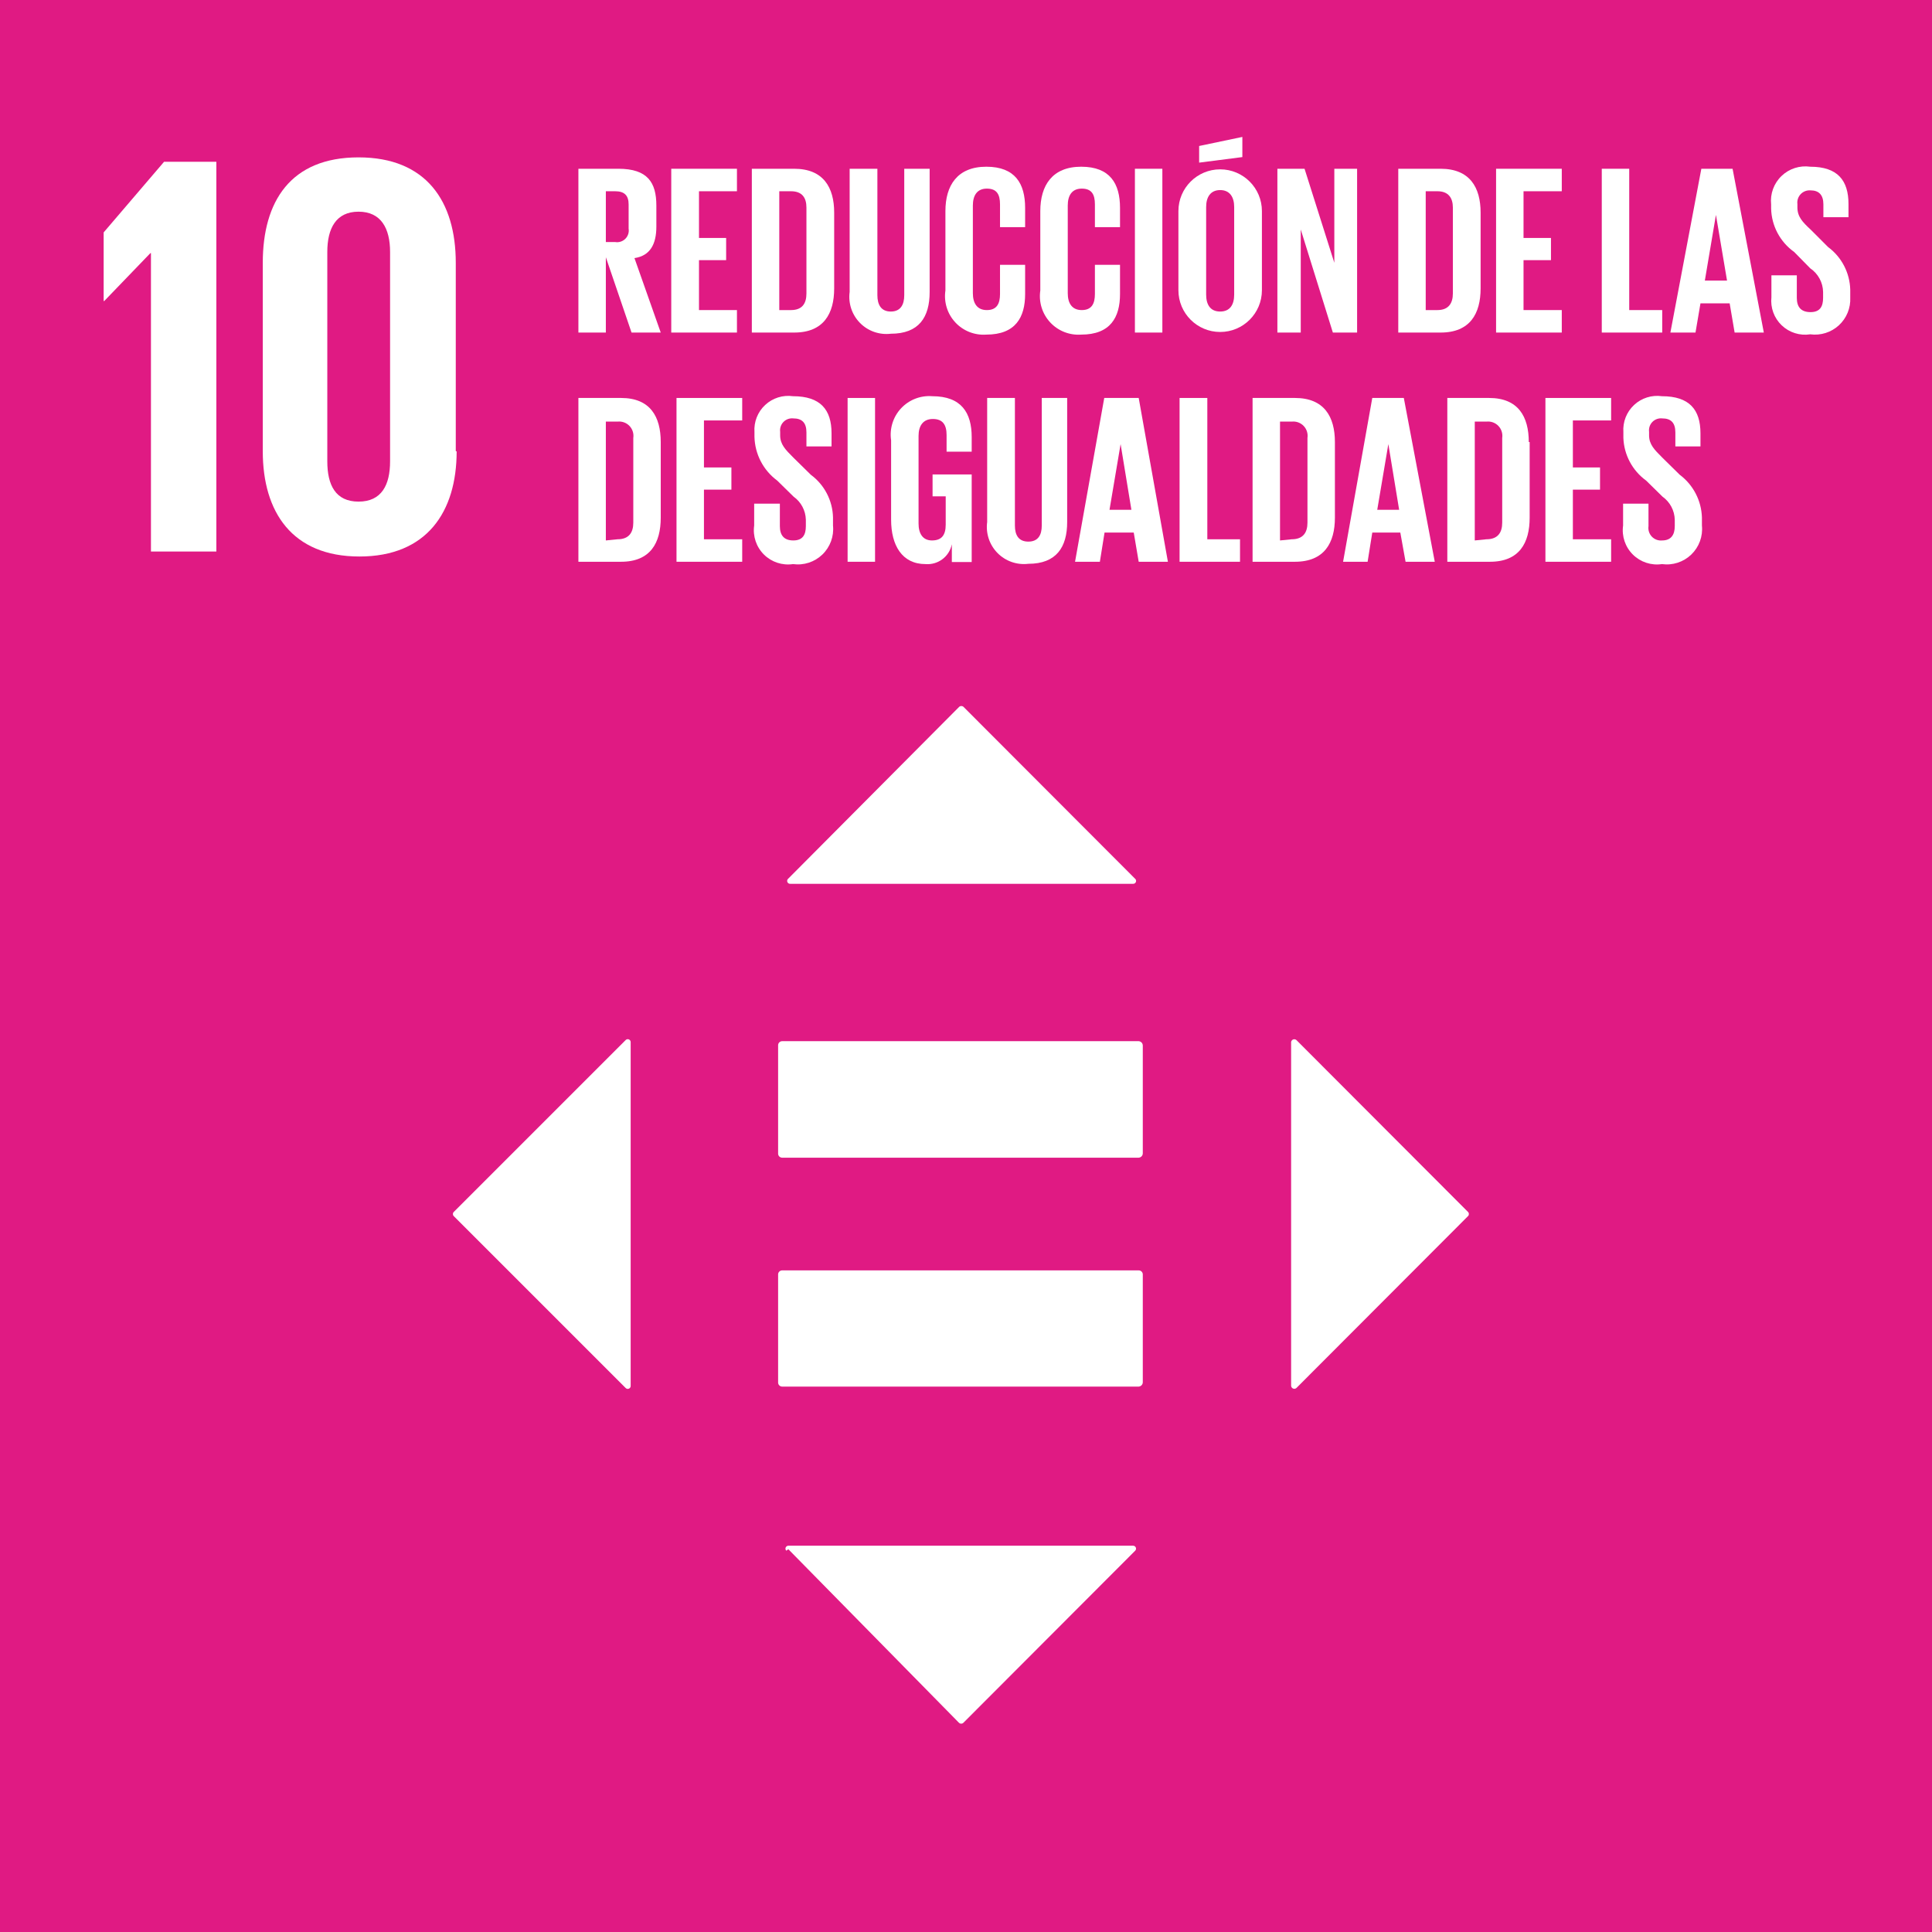
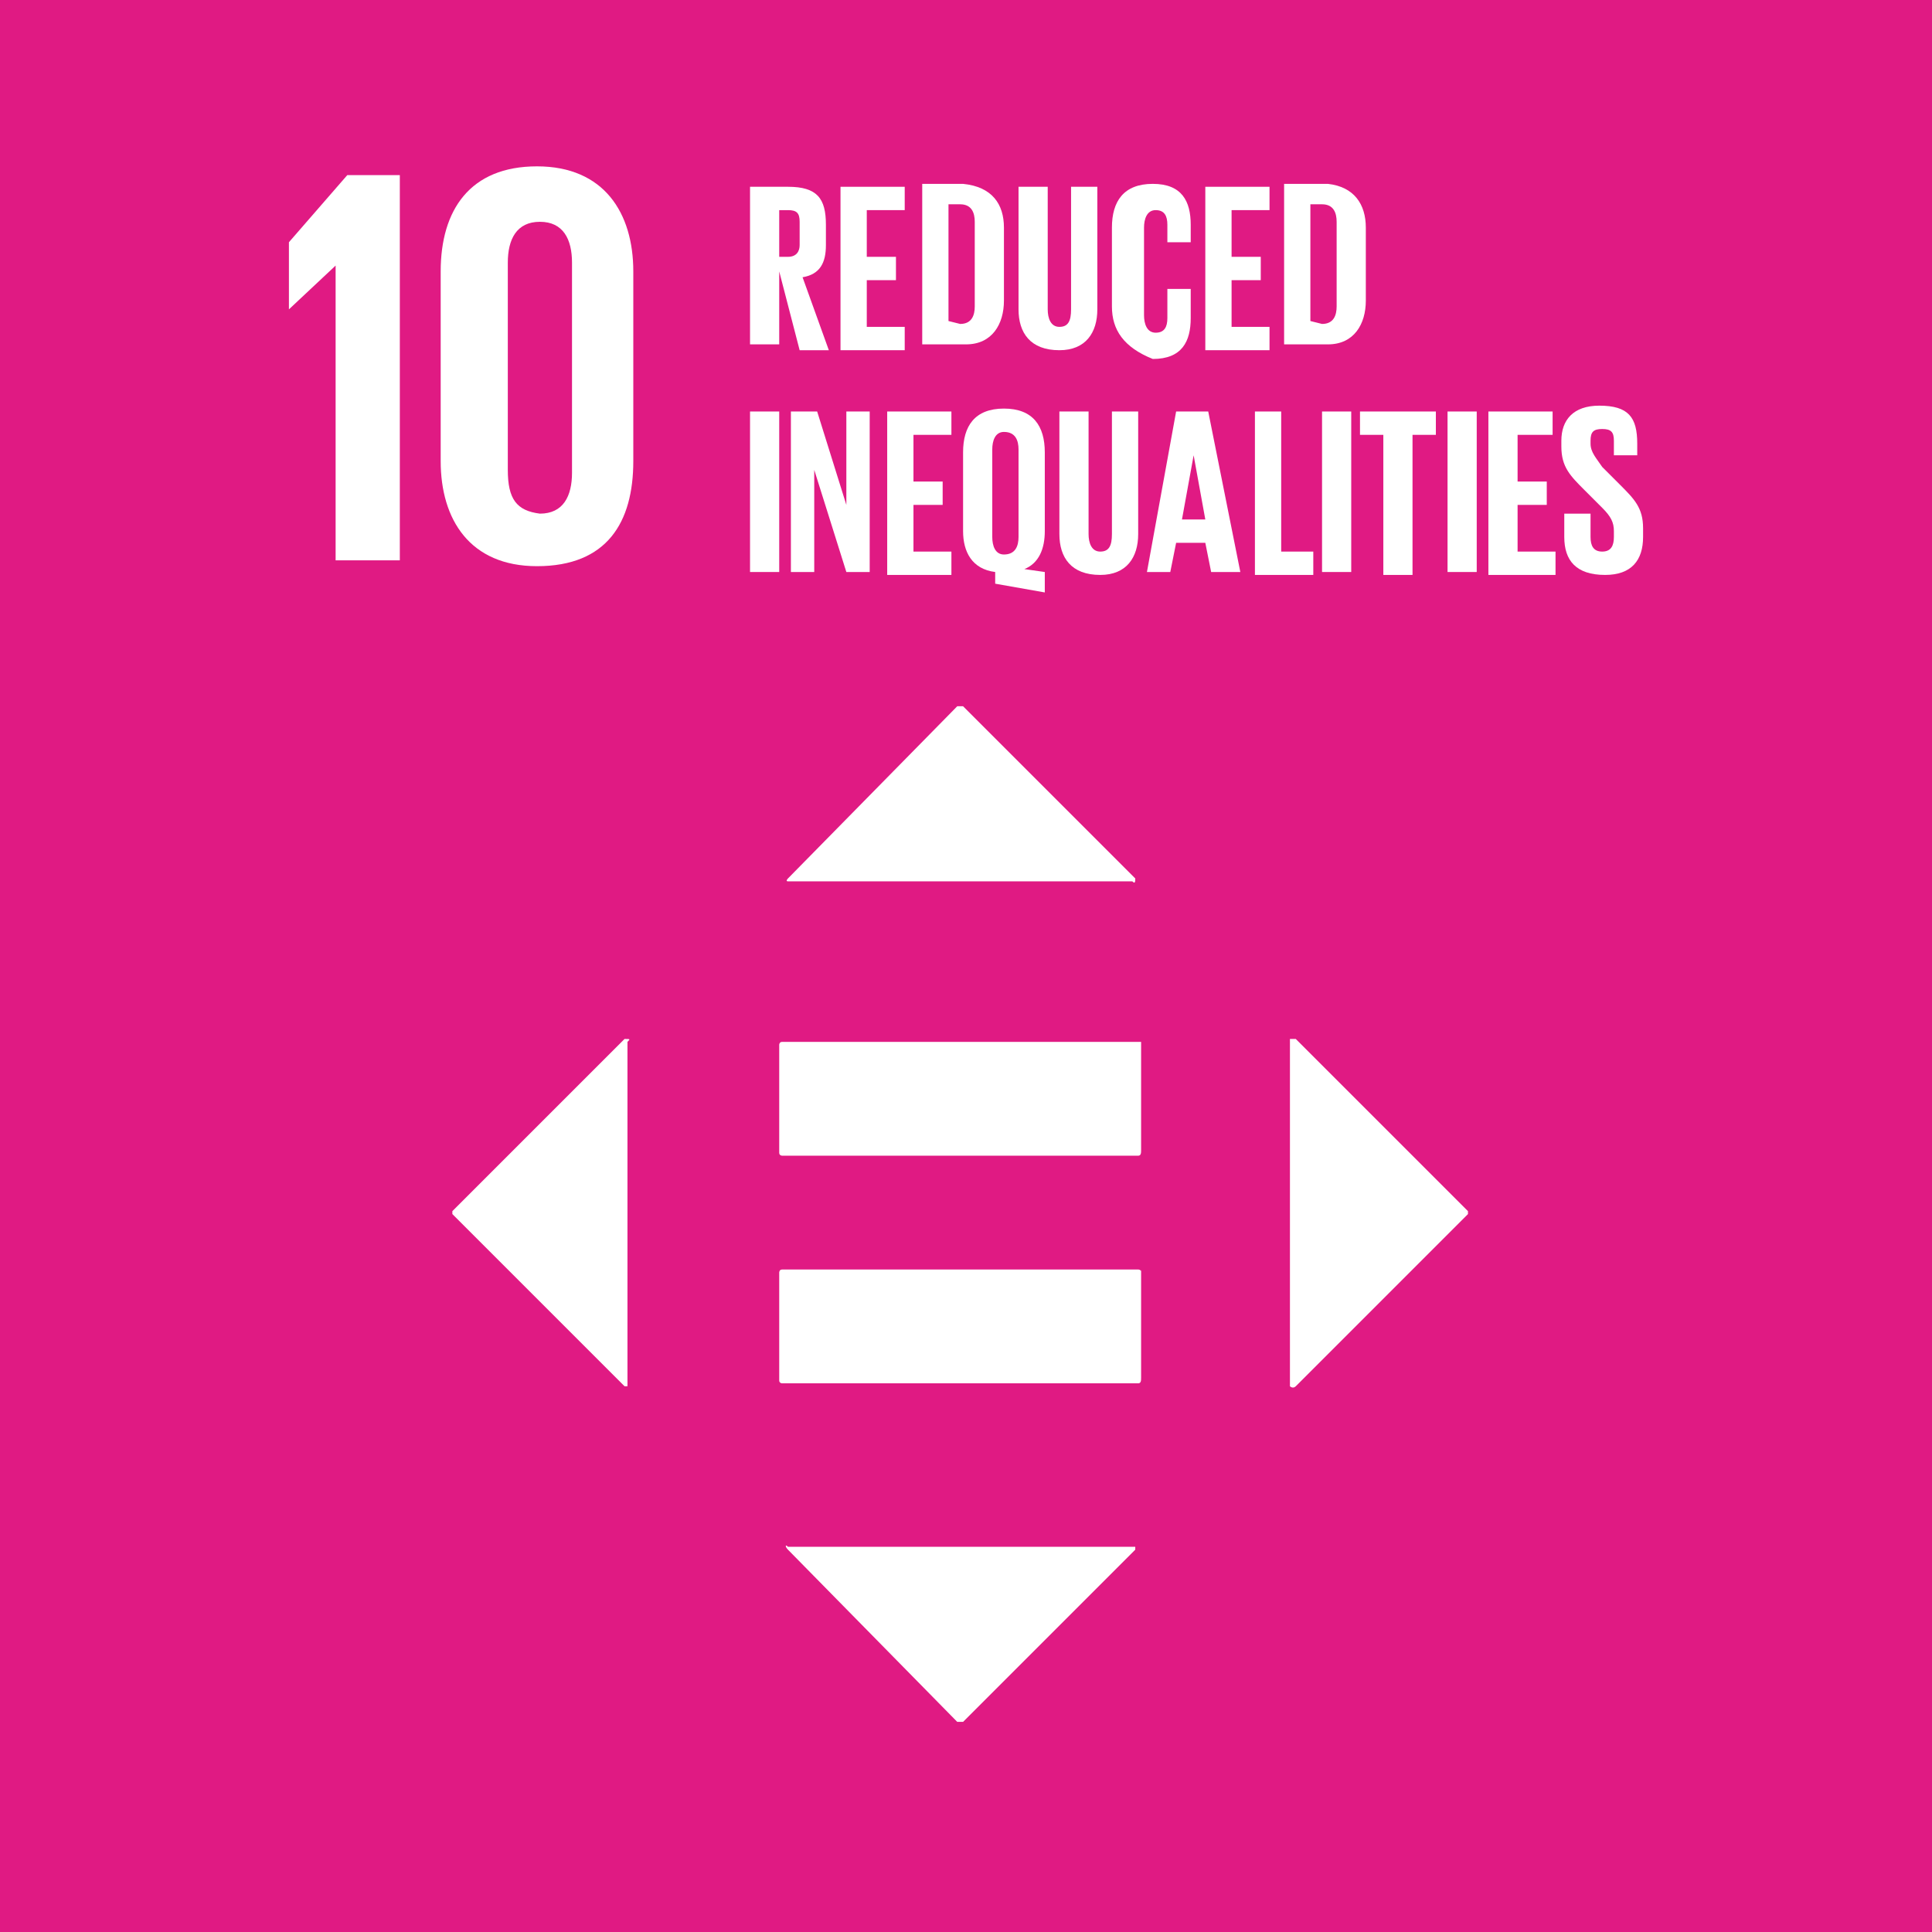
- <svg xmlns="http://www.w3.org/2000/svg" viewBox="0 0 66.17 66.17">
-   <defs>
-     <style>.cls-1{fill:#e01a83;}.cls-2{fill:#fff;}</style>
-   </defs>
-   <g id="Layer_2" data-name="Layer 2">
-     <g id="Layer_1-2" data-name="Layer 1">
-       <rect class="cls-1" width="66.17" height="66.17" />
-       <polygon class="cls-2" points="5.17 8.67 5.17 18.89 7.41 18.89 7.41 5.54 5.62 5.54 3.55 7.96 3.55 10.31 3.57 10.31 5.15 8.67 5.17 8.67" />
-       <path class="cls-2" d="M11.21,15.8V8.63c0-.81.3-1.38,1.07-1.38s1.08.57,1.08,1.38V15.8c0,.81-.29,1.38-1.08,1.38s-1.07-.57-1.07-1.38m4.4-.35V9c0-2.09-1-3.61-3.33-3.61S9,6.9,9,9v6.46c0,2.07,1,3.6,3.31,3.6s3.33-1.53,3.33-3.6" />
-       <path class="cls-2" d="M20.75,6.55V8.29h.32a.4.4,0,0,0,.46-.46V7c0-.3-.14-.45-.46-.45Zm0,2.26v2.58h-.94V5.78h1.37c1,0,1.3.47,1.3,1.26v.72c0,.6-.21,1-.75,1.08l.9,2.55h-1Z" />
-       <polygon class="cls-2" points="22.99 5.78 25.24 5.78 25.24 6.55 23.94 6.55 23.94 8.15 24.87 8.15 24.87 8.91 23.94 8.91 23.94 10.62 25.24 10.62 25.24 11.39 22.99 11.39 22.99 5.78" />
-       <path class="cls-2" d="M27.09,10.62c.39,0,.53-.23.53-.57V7.11c0-.33-.14-.56-.53-.56h-.4v4.07Zm1.48-3.34v2.6c0,.86-.36,1.51-1.37,1.51H25.75V5.78H27.2c1,0,1.37.64,1.37,1.5" />
-       <path class="cls-2" d="M31.84,5.78V10c0,.87-.37,1.43-1.33,1.43A1.27,1.27,0,0,1,29.1,10V5.78h.95v4.33c0,.33.13.56.46.56s.46-.23.46-.56V5.78Z" />
-       <path class="cls-2" d="M32.38,9.94V7.23c0-.88.41-1.52,1.4-1.52s1.33.58,1.33,1.41v.66h-.86V7c0-.34-.11-.54-.45-.54s-.48.24-.48.58v3c0,.34.14.58.48.58s.45-.22.45-.55v-1h.86v1c0,.8-.33,1.39-1.33,1.39a1.32,1.32,0,0,1-1.4-1.51" />
-       <path class="cls-2" d="M35.63,9.94V7.23c0-.88.41-1.52,1.4-1.52s1.33.58,1.33,1.41v.66H37.5V7c0-.34-.11-.54-.45-.54s-.48.24-.48.58v3c0,.34.14.58.48.58s.45-.22.45-.55v-1h.86v1c0,.8-.33,1.39-1.33,1.39a1.32,1.32,0,0,1-1.4-1.51" />
-       <rect class="cls-2" x="38.87" y="5.78" width="0.94" height="5.61" />
-       <path class="cls-2" d="M42.27,10.09v-3c0-.34-.15-.58-.48-.58s-.48.24-.48.58v3c0,.34.14.58.48.58s.48-.24.48-.58m.28-4.71-1.48.19V5l1.48-.31ZM40.36,9.94V7.23a1.43,1.43,0,1,1,2.86,0V9.94a1.43,1.43,0,1,1-2.86,0" />
-       <polygon class="cls-2" points="44.55 7.86 44.55 11.39 43.75 11.39 43.75 5.78 44.68 5.78 45.7 9 45.7 5.78 46.48 5.78 46.48 11.39 45.65 11.39 44.55 7.86" />
-       <path class="cls-2" d="M49.23,10.62c.38,0,.53-.23.53-.57V7.11c0-.33-.15-.56-.53-.56h-.4v4.07Zm1.48-3.34v2.6c0,.86-.36,1.51-1.37,1.51H47.89V5.78h1.45c1,0,1.37.64,1.37,1.5" />
-       <polygon class="cls-2" points="51.24 5.78 53.49 5.78 53.49 6.55 52.18 6.55 52.18 8.15 53.12 8.15 53.12 8.91 52.18 8.91 52.18 10.62 53.49 10.62 53.49 11.39 51.24 11.39 51.24 5.78" />
-       <polygon class="cls-2" points="54.86 5.78 55.8 5.78 55.8 10.62 56.93 10.62 56.93 11.39 54.86 11.39 54.86 5.78" />
-       <path class="cls-2" d="M58.39,9.61h.76l-.38-2.25h0Zm-1.18,1.78,1.06-5.61h1.07l1.07,5.61h-1l-.17-1h-1l-.17,1Z" />
-       <path class="cls-2" d="M60.67,10.18V9.43h.87v.77c0,.31.14.49.47.49s.43-.2.43-.49V10A1,1,0,0,0,62,9.19l-.55-.56a1.88,1.88,0,0,1-.79-1.49V7A1.18,1.18,0,0,1,62,5.71c.94,0,1.31.47,1.31,1.28v.45h-.86V7c0-.32-.15-.48-.44-.48a.42.42,0,0,0-.45.47v.11c0,.32.17.5.45.76l.6.6a1.88,1.88,0,0,1,.76,1.46v.27A1.21,1.21,0,0,1,62,11.45a1.16,1.16,0,0,1-1.33-1.27" />
-       <path class="cls-2" d="M21.15,18.47c.39,0,.54-.23.54-.57V15a.49.49,0,0,0-.54-.56h-.4v4.07Zm1.48-3.33v2.59c0,.86-.35,1.51-1.36,1.51H19.81V13.63h1.46c1,0,1.36.64,1.36,1.51" />
-       <polygon class="cls-2" points="23.17 13.63 25.42 13.63 25.42 14.4 24.11 14.4 24.11 16.01 25.05 16.01 25.05 16.77 24.11 16.77 24.11 18.47 25.42 18.47 25.42 19.24 23.17 19.24 23.17 13.63" />
-       <path class="cls-2" d="M25.83,18v-.75h.88v.77c0,.31.14.49.46.49s.43-.19.43-.49v-.22a1,1,0,0,0-.42-.79l-.56-.55a1.92,1.92,0,0,1-.78-1.5V14.8a1.16,1.16,0,0,1,1.32-1.23c.94,0,1.32.46,1.32,1.27v.45h-.86v-.48c0-.33-.15-.48-.45-.48a.41.41,0,0,0-.45.46v.12c0,.31.18.49.45.76l.6.59a1.87,1.87,0,0,1,.76,1.46V18a1.21,1.21,0,0,1-1.37,1.32A1.17,1.17,0,0,1,25.83,18" />
-       <rect class="cls-2" x="29.03" y="13.63" width="0.94" height="5.61" />
-       <path class="cls-2" d="M31.94,16.25h1.34v3H32.6v-.61a.85.85,0,0,1-.9.68c-.81,0-1.18-.65-1.18-1.52V15.08a1.32,1.32,0,0,1,1.41-1.51c1,0,1.35.57,1.35,1.4v.5h-.86V14.9c0-.35-.13-.55-.47-.55s-.49.24-.49.58v3c0,.34.14.58.46.58s.47-.17.47-.54V17h-.45Z" />
-       <path class="cls-2" d="M36.55,13.63v4.25c0,.86-.37,1.43-1.33,1.43a1.27,1.27,0,0,1-1.41-1.43V13.63h.95V18c0,.33.13.55.46.55s.46-.22.46-.55V13.63Z" />
-       <path class="cls-2" d="M38,17.46h.75l-.37-2.25h0Zm-1.18,1.78,1-5.61H39L40,19.24h-1l-.17-1h-1l-.16,1Z" />
-       <polygon class="cls-2" points="40.4 13.63 41.35 13.63 41.35 18.47 42.47 18.47 42.47 19.24 40.4 19.24 40.4 13.63" />
-       <path class="cls-2" d="M44.24,18.47c.39,0,.54-.23.54-.57V15a.49.49,0,0,0-.54-.56h-.4v4.07Zm1.48-3.33v2.59c0,.86-.36,1.51-1.37,1.51H42.9V13.63h1.45c1,0,1.37.64,1.37,1.51" />
-       <path class="cls-2" d="M47.17,17.46h.75l-.37-2.25h0ZM46,19.24,47,13.63h1.08l1.06,5.61h-1l-.18-1H47l-.16,1Z" />
-       <path class="cls-2" d="M50.91,18.47c.39,0,.54-.23.54-.57V15a.49.49,0,0,0-.54-.56h-.4v4.07Zm1.48-3.33v2.59c0,.86-.35,1.51-1.36,1.51H49.57V13.63H51c1,0,1.36.64,1.36,1.51" />
-       <polygon class="cls-2" points="52.93 13.63 55.18 13.63 55.18 14.4 53.87 14.4 53.87 16.01 54.8 16.01 54.8 16.77 53.87 16.77 53.87 18.47 55.18 18.47 55.18 19.24 52.93 19.24 52.93 13.63" />
-       <path class="cls-2" d="M55.59,18v-.75h.87v.77a.43.43,0,0,0,.47.49c.3,0,.43-.19.43-.49v-.22a1,1,0,0,0-.42-.79l-.56-.55A1.89,1.89,0,0,1,55.6,15V14.8a1.16,1.16,0,0,1,1.32-1.23c.94,0,1.32.46,1.32,1.27v.45h-.86v-.48c0-.33-.15-.48-.45-.48a.41.41,0,0,0-.45.46v.12c0,.31.18.49.45.76l.6.59a1.9,1.9,0,0,1,.76,1.46V18a1.21,1.21,0,0,1-1.37,1.32A1.17,1.17,0,0,1,55.59,18" />
-       <path class="cls-2" d="M39,43.51H26.78a.14.14,0,0,0-.13.15v3.68a.14.14,0,0,0,.13.15H39a.15.15,0,0,0,.14-.15V43.66a.14.14,0,0,0-.14-.15" />
-       <path class="cls-2" d="M39,35.66H26.78a.14.14,0,0,0-.13.15V39.5a.14.14,0,0,0,.13.15H39a.15.15,0,0,0,.14-.15V35.81a.15.15,0,0,0-.14-.15" />
-       <path class="cls-2" d="M38.87,30.09,33,24.21a.11.11,0,0,0-.15,0L27,30.09a.1.1,0,0,0,.07.18H38.8a.1.1,0,0,0,.07-.18" />
-       <path class="cls-2" d="M44.4,47.54l5.88-5.89a.1.1,0,0,0,0-.14L44.4,35.62a.11.11,0,0,0-.18.07V47.46a.11.11,0,0,0,.18.08" />
-       <path class="cls-2" d="M27,53.06,32.84,59A.11.11,0,0,0,33,59l5.88-5.89a.1.1,0,0,0-.07-.17H27a.1.1,0,0,0-.07.17" />
-       <path class="cls-2" d="M21.43,35.62l-5.89,5.89a.1.1,0,0,0,0,.14l5.89,5.89a.1.1,0,0,0,.17-.08V35.69a.1.1,0,0,0-.17-.07" />
+ <svg xmlns="http://www.w3.org/2000/svg" version="1.1" id="Capa_1" x="0px" y="0px" viewBox="0 0 66.2 66.2" style="enable-background:new 0 0 66.2 66.2;" xml:space="preserve">
+   <style type="text/css">
+ 	.st0{fill:#E01A83;}
+ 	.st1{fill:#FFFFFF;}
+ </style>
+   <rect class="st0" width="66.2" height="66.2" />
+   <path class="st1" d="M39,43.5H26.8c-0.1,0-0.1,0.1-0.1,0.1c0,0,0,0,0,0v3.7c0,0.1,0.1,0.1,0.1,0.1c0,0,0,0,0,0H39  c0.1,0,0.1-0.1,0.1-0.2v-3.7C39.1,43.6,39.1,43.5,39,43.5C39,43.5,39,43.5,39,43.5" />
+   <path class="st1" d="M39,35.7H26.8c-0.1,0-0.1,0.1-0.1,0.1c0,0,0,0,0,0v3.7c0,0.1,0.1,0.1,0.1,0.1c0,0,0,0,0,0H39  c0.1,0,0.1-0.1,0.1-0.2v-3.7C39.1,35.7,39.1,35.7,39,35.7" />
+   <path class="st1" d="M38.9,30.1L33,24.2c0,0-0.1,0-0.2,0L27,30.1c0,0-0.1,0.1,0,0.1c0,0,0.1,0,0.1,0h11.7  C38.9,30.3,38.9,30.2,38.9,30.1C38.9,30.1,38.9,30.1,38.9,30.1" />
+   <path class="st1" d="M44.4,47.5l5.9-5.9c0,0,0-0.1,0-0.1l-5.9-5.9c0,0-0.1,0-0.2,0c0,0,0,0,0,0.1v11.8  C44.2,47.5,44.3,47.6,44.4,47.5C44.4,47.6,44.4,47.6,44.4,47.5" />
+   <path class="st1" d="M27,53.1l5.8,5.9c0,0,0.1,0,0.2,0c0,0,0,0,0,0l5.9-5.9c0,0,0-0.1,0-0.1c0,0,0,0-0.1,0H27  C26.9,52.9,26.9,53,27,53.1C26.9,53.1,26.9,53.1,27,53.1" />
+   <path class="st1" d="M21.4,35.6l-5.9,5.9c0,0,0,0.1,0,0.1l5.9,5.9c0,0,0.1,0,0.1,0c0,0,0-0.1,0-0.1V35.7  C21.6,35.6,21.6,35.6,21.4,35.6C21.5,35.6,21.4,35.6,21.4,35.6" />
+   <g>
+     <path id="Path_285_1_" class="st1" d="M11.5,9.1v10.1h2.2V6h-1.8l-2,2.3v2.3l0,0L11.5,9.1L11.5,9.1z" />
+     <path id="Path_286_1_" class="st1" d="M17.4,16.1V9c0-0.8,0.3-1.4,1.1-1.4c0.8,0,1.1,0.6,1.1,1.4v7.2c0,0.8-0.3,1.4-1.1,1.4   C17.7,17.5,17.4,17.1,17.4,16.1 M21.7,15.8V9.3c0-2-1-3.6-3.3-3.6s-3.3,1.5-3.3,3.6v6.5c0,2,1,3.6,3.3,3.6   C20.8,19.4,21.7,17.9,21.7,15.8" />
+     <g>
+       <path class="st1" d="M26.7,9.3v2.5h-1V6.4h1.3c1,0,1.3,0.4,1.3,1.3v0.7c0,0.6-0.2,1-0.8,1.1l0.9,2.5h-1L26.7,9.3z M26.7,7.1v1.7    H27c0.3,0,0.4-0.2,0.4-0.4V7.6c0-0.3-0.1-0.4-0.4-0.4H26.7z" />
+       <path class="st1" d="M28.8,6.4h2.2v0.8h-1.3v1.6h1v0.8h-1v1.6h1.3v0.8h-2.2V6.4z" />
+       <path class="st1" d="M34.4,7.8v2.5c0,0.8-0.4,1.5-1.3,1.5h-1.5V6.3H33C34,6.4,34.4,7,34.4,7.8z M32.9,11.1c0.4,0,0.5-0.3,0.5-0.6    V7.6c0-0.3-0.1-0.6-0.5-0.6h-0.4v4L32.9,11.1L32.9,11.1z" />
+       <path class="st1" d="M37.6,6.4v4.2c0,0.8-0.4,1.4-1.3,1.4c-1,0-1.4-0.6-1.4-1.4V6.4h1v4.2c0,0.3,0.1,0.6,0.4,0.6    c0.3,0,0.4-0.2,0.4-0.6V6.4H37.6z" />
+       <path class="st1" d="M38.1,10.5V7.8c0-0.9,0.4-1.5,1.4-1.5c1,0,1.3,0.6,1.3,1.4v0.6H40V7.7c0-0.3-0.1-0.5-0.4-0.5    s-0.4,0.3-0.4,0.6v3c0,0.3,0.1,0.6,0.4,0.6s0.4-0.2,0.4-0.5v-1h0.8v1c0,0.8-0.3,1.4-1.3,1.4C38.5,11.9,38.1,11.3,38.1,10.5z" />
+       <path class="st1" d="M41.3,6.4h2.2v0.8h-1.3v1.6h1v0.8h-1v1.6h1.3v0.8h-2.2L41.3,6.4L41.3,6.4z" />
+       <path class="st1" d="M46.8,7.8v2.5c0,0.8-0.4,1.5-1.3,1.5H44V6.3h1.5C46.4,6.4,46.8,7,46.8,7.8z M45.3,11.1c0.4,0,0.5-0.3,0.5-0.6    V7.6c0-0.3-0.1-0.6-0.5-0.6h-0.4v4L45.3,11.1L45.3,11.1z" />
+       <path class="st1" d="M25.7,14.1h1v5.5h-1V14.1z" />
+       <path class="st1" d="M27.9,16.1v3.5h-0.8v-5.5h0.9l1,3.2v-3.2h0.8v5.5H29L27.9,16.1z" />
+       <path class="st1" d="M30.4,14.1h2.2v0.8h-1.3v1.6h1v0.8h-1v1.6h1.3v0.8h-2.2V14.1z" />
+       <path class="st1" d="M34.1,20v-0.4c-0.8-0.1-1.1-0.7-1.1-1.4v-2.7c0-0.9,0.4-1.5,1.4-1.5c1,0,1.4,0.6,1.4,1.5v2.7    c0,0.6-0.2,1.1-0.7,1.3l0.7,0.1v0.7L34.1,20z M34.9,18.4v-3c0-0.3-0.1-0.6-0.5-0.6c-0.3,0-0.4,0.3-0.4,0.6v3    c0,0.3,0.1,0.6,0.4,0.6C34.8,19,34.9,18.7,34.9,18.4z" />
+       <path class="st1" d="M39,14.1v4.2c0,0.8-0.4,1.4-1.3,1.4c-1,0-1.4-0.6-1.4-1.4v-4.2h1v4.2c0,0.3,0.1,0.6,0.4,0.6    c0.3,0,0.4-0.2,0.4-0.6v-4.2L39,14.1L39,14.1z" />
+       <path class="st1" d="M39.3,19.6l1-5.5h1.1l1.1,5.5h-1l-0.2-1h-1l-0.2,1H39.3z M40.5,17.8h0.8l-0.4-2.2l0,0L40.5,17.8z" />
+       <path class="st1" d="M42.9,14.1h1v4.8h1.1v0.8h-2V14.1z" />
+       <path class="st1" d="M45.3,14.1h1v5.5h-1V14.1z" />
+       <path class="st1" d="M46.7,14.1h2.5v0.8h-0.8v4.8h-1v-4.8h-0.8V14.1z" />
+       <path class="st1" d="M49.6,14.1h1v5.5h-1V14.1z" />
+       <path class="st1" d="M51,14.1h2.2v0.8H52v1.6h1v0.8h-1v1.6h1.3v0.8H51V14.1z" />
+       <path class="st1" d="M53.6,18.4v-0.8h0.9v0.8c0,0.3,0.1,0.5,0.4,0.5s0.4-0.2,0.4-0.5v-0.2c0-0.3-0.1-0.5-0.4-0.8l-0.6-0.6    c-0.5-0.5-0.8-0.8-0.8-1.5v-0.2c0-0.7,0.4-1.2,1.3-1.2c1,0,1.3,0.4,1.3,1.3v0.4h-0.8v-0.5c0-0.3-0.1-0.4-0.4-0.4    c-0.3,0-0.4,0.1-0.4,0.4v0.1c0,0.3,0.2,0.5,0.4,0.8l0.6,0.6c0.5,0.5,0.8,0.8,0.8,1.5v0.3c0,0.8-0.4,1.3-1.3,1.3    C54,19.7,53.6,19.2,53.6,18.4z" />
    </g>
  </g>
</svg>
